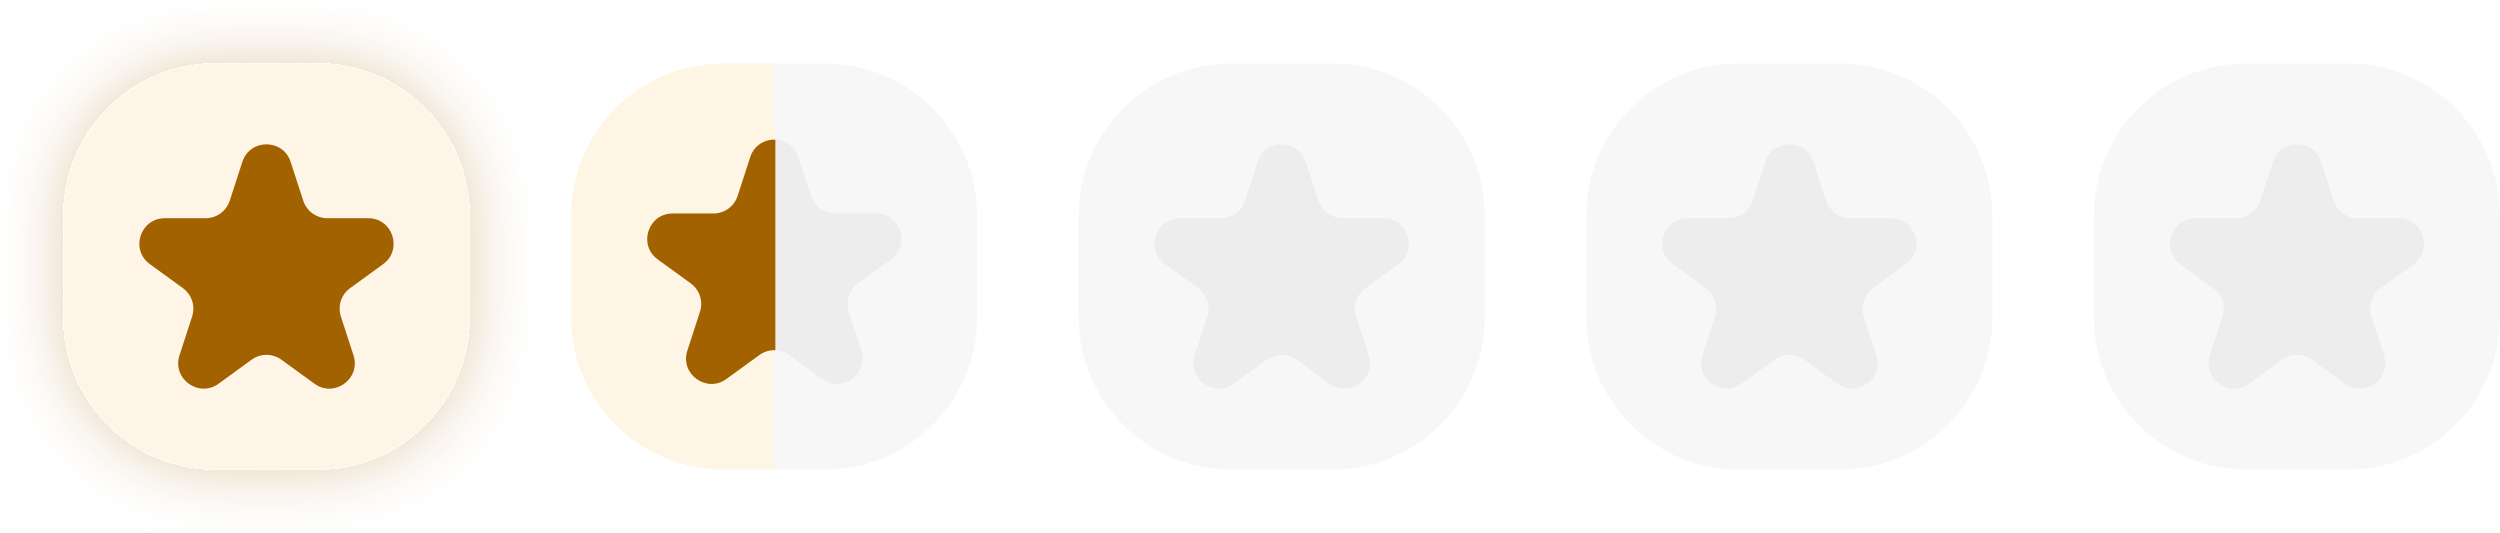
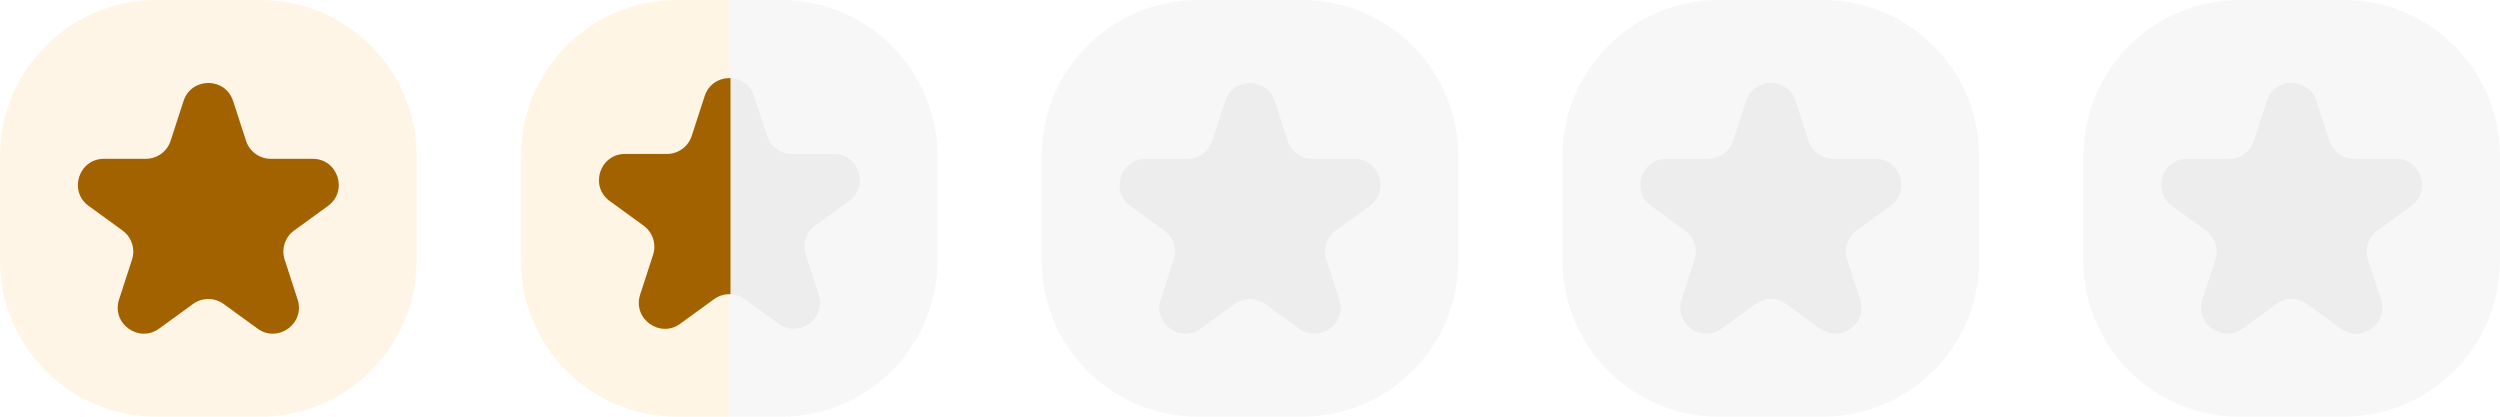
- <svg xmlns="http://www.w3.org/2000/svg" width="197" height="42" viewBox="0 0 197 42" fill="none">
-   <g filter="url(#filter0_d_112:4221)">
-     <path d="M5 17C5 10.373 10.373 5 17 5H25C31.627 5 37 10.373 37 17V25C37 31.627 31.627 37 25 37H17C10.373 37 5 31.627 5 25V17Z" fill="#FFF5E6" />
-     <path d="M19.098 12.754C19.697 10.912 22.303 10.912 22.902 12.754L23.896 15.814C24.164 16.638 24.932 17.196 25.798 17.196H29.015C30.953 17.196 31.758 19.675 30.191 20.814L27.588 22.705C26.887 23.214 26.594 24.117 26.862 24.941L27.856 28C28.455 29.843 26.346 31.375 24.778 30.237L22.176 28.346C21.475 27.836 20.525 27.836 19.824 28.346L17.222 30.237C15.654 31.375 13.545 29.843 14.144 28L15.138 24.941C15.406 24.117 15.113 23.214 14.412 22.705L11.809 20.814C10.242 19.675 11.047 17.196 12.985 17.196H16.202C17.068 17.196 17.836 16.638 18.104 15.814L19.098 12.754Z" fill="#A36200" />
-   </g>
-   <path fill-rule="evenodd" clip-rule="evenodd" d="M61 37V5H65C71.627 5 77 10.373 77 17V25C77 31.627 71.627 37 65 37H61Z" fill="#F7F7F7" />
-   <path fill-rule="evenodd" clip-rule="evenodd" d="M61 5L61 37L57 37C50.373 37 45 31.627 45 25L45 17C45 10.373 50.373 5 57 5L61 5Z" fill="#FFF5E5" />
-   <path d="M61.119 11.002C60.285 10.963 59.429 11.422 59.117 12.382L58.123 15.441C57.855 16.266 57.087 16.823 56.221 16.823H53.004C51.066 16.823 50.261 19.303 51.828 20.442L54.431 22.332C55.132 22.842 55.425 23.744 55.157 24.569L54.163 27.628C53.565 29.471 55.674 31.003 57.241 29.864L59.844 27.973C60.222 27.698 60.674 27.572 61.119 27.594V11.002Z" fill="#A36200" />
-   <path d="M61.119 27.591V11C61.886 11.037 62.634 11.497 62.921 12.38L63.915 15.439C64.183 16.263 64.951 16.821 65.817 16.821H69.035C70.972 16.821 71.778 19.3 70.21 20.439L67.608 22.33C66.906 22.839 66.613 23.742 66.881 24.566L67.875 27.626C68.474 29.468 66.365 31.001 64.797 29.862L62.195 27.971C61.873 27.737 61.498 27.61 61.119 27.591Z" fill="#EDEDED" />
-   <path d="M85 17C85 10.373 90.373 5 97 5H105C111.627 5 117 10.373 117 17V25C117 31.627 111.627 37 105 37H97C90.373 37 85 31.627 85 25V17Z" fill="#F7F7F7" />
-   <path d="M99.098 12.754C99.697 10.912 102.303 10.912 102.902 12.754L103.896 15.814C104.164 16.638 104.932 17.196 105.798 17.196H109.015C110.953 17.196 111.758 19.675 110.191 20.814L107.588 22.705C106.887 23.214 106.594 24.117 106.862 24.941L107.856 28C108.455 29.843 106.346 31.375 104.778 30.237L102.176 28.346C101.475 27.836 100.525 27.836 99.824 28.346L97.222 30.237C95.654 31.375 93.545 29.843 94.144 28L95.138 24.941C95.406 24.117 95.113 23.214 94.412 22.705L91.809 20.814C90.242 19.675 91.047 17.196 92.985 17.196H96.202C97.068 17.196 97.836 16.638 98.104 15.814L99.098 12.754Z" fill="#EDEDED" />
-   <path d="M125 17C125 10.373 130.373 5 137 5H145C151.627 5 157 10.373 157 17V25C157 31.627 151.627 37 145 37H137C130.373 37 125 31.627 125 25V17Z" fill="#F7F7F7" />
-   <path d="M139.098 12.754C139.697 10.912 142.303 10.912 142.902 12.754L143.896 15.814C144.164 16.638 144.932 17.196 145.798 17.196H149.015C150.953 17.196 151.758 19.675 150.191 20.814L147.588 22.705C146.887 23.214 146.594 24.117 146.862 24.941L147.856 28C148.455 29.843 146.346 31.375 144.778 30.237L142.176 28.346C141.475 27.836 140.525 27.836 139.824 28.346L137.222 30.237C135.654 31.375 133.545 29.843 134.144 28L135.138 24.941C135.406 24.117 135.113 23.214 134.412 22.705L131.809 20.814C130.242 19.675 131.047 17.196 132.985 17.196H136.202C137.068 17.196 137.836 16.638 138.104 15.814L139.098 12.754Z" fill="#EDEDED" />
-   <path d="M165 17C165 10.373 170.373 5 177 5H185C191.627 5 197 10.373 197 17V25C197 31.627 191.627 37 185 37H177C170.373 37 165 31.627 165 25V17Z" fill="#F7F7F7" />
-   <path d="M179.098 12.754C179.697 10.912 182.303 10.912 182.902 12.754L183.896 15.814C184.164 16.638 184.932 17.196 185.798 17.196H189.015C190.953 17.196 191.758 19.675 190.191 20.814L187.588 22.705C186.887 23.214 186.594 24.117 186.862 24.941L187.856 28C188.455 29.843 186.346 31.375 184.778 30.237L182.176 28.346C181.475 27.836 180.525 27.836 179.824 28.346L177.222 30.237C175.654 31.375 173.545 29.843 174.144 28L175.138 24.941C175.406 24.117 175.113 23.214 174.412 22.705L171.809 20.814C170.242 19.675 171.047 17.196 172.985 17.196H176.202C177.068 17.196 177.836 16.638 178.104 15.814L179.098 12.754Z" fill="#EDEDED" />
-   <defs>
-     <filter id="filter0_d_112:4221" x="0" y="0" width="42" height="42" filterUnits="userSpaceOnUse" color-interpolation-filters="sRGB">
-       <feFlood flood-opacity="0" result="BackgroundImageFix" />
-       <feColorMatrix in="SourceAlpha" type="matrix" values="0 0 0 0 0 0 0 0 0 0 0 0 0 0 0 0 0 0 127 0" result="hardAlpha" />
-       <feOffset />
-       <feGaussianBlur stdDeviation="2.5" />
-       <feComposite in2="hardAlpha" operator="out" />
-       <feColorMatrix type="matrix" values="0 0 0 0 0.639 0 0 0 0 0.384 0 0 0 0 0 0 0 0 0.3 0" />
-       <feBlend mode="normal" in2="BackgroundImageFix" result="effect1_dropShadow_112:4221" />
-       <feBlend mode="normal" in="SourceGraphic" in2="effect1_dropShadow_112:4221" result="shape" />
-     </filter>
-   </defs>
+ <svg xmlns="http://www.w3.org/2000/svg" width="192" height="32" viewBox="0 0 192 32" fill="none">
+   <path d="M0 12C0 5.373 5.373 0 12 0H20C26.627 0 32 5.373 32 12V20C32 26.627 26.627 32 20 32H12C5.373 32 0 26.627 0 20V12Z" fill="#FFF5E6" />
+   <path d="M14.098 7.754C14.697 5.912 17.303 5.912 17.902 7.754L18.896 10.814C19.164 11.638 19.932 12.196 20.798 12.196H24.015C25.953 12.196 26.758 14.675 25.191 15.814L22.588 17.705C21.887 18.214 21.594 19.117 21.862 19.941L22.856 23C23.455 24.843 21.346 26.375 19.778 25.237L17.176 23.346C16.475 22.836 15.525 22.836 14.824 23.346L12.222 25.237C10.654 26.375 8.545 24.843 9.144 23L10.138 19.941C10.406 19.117 10.113 18.214 9.412 17.705L6.809 15.814C5.242 14.675 6.047 12.196 7.985 12.196H11.202C12.068 12.196 12.836 11.638 13.104 10.814L14.098 7.754Z" fill="#A36200" />
+   <path fill-rule="evenodd" clip-rule="evenodd" d="M56 32V0H60C66.627 0 72 5.373 72 12V20C72 26.627 66.627 32 60 32H56Z" fill="#F7F7F7" />
+   <path fill-rule="evenodd" clip-rule="evenodd" d="M56 0L56 32L52 32C45.373 32 40 26.627 40 20L40 12C40 5.373 45.373 -9.29078e-07 52 -3.49691e-07L56 0Z" fill="#FFF5E5" />
+   <path d="M56.119 6.002C55.285 5.962 54.429 6.422 54.117 7.382L53.123 10.441C52.855 11.266 52.087 11.823 51.221 11.823H48.004C46.066 11.823 45.261 14.303 46.828 15.441L49.431 17.332C50.132 17.842 50.425 18.744 50.157 19.569L49.163 22.628C48.565 24.471 50.674 26.003 52.241 24.864L54.844 22.973C55.222 22.698 55.674 22.572 56.119 22.594V6.002Z" fill="#A36200" />
+   <path d="M56.119 22.591V6C56.886 6.037 57.634 6.497 57.921 7.38L58.915 10.439C59.183 11.263 59.951 11.821 60.818 11.821H64.035C65.972 11.821 66.778 14.3 65.21 15.439L62.608 17.33C61.907 17.839 61.613 18.742 61.881 19.566L62.875 22.626C63.474 24.468 61.365 26.001 59.797 24.862L57.195 22.971C56.873 22.737 56.498 22.61 56.119 22.591Z" fill="#EDEDED" />
+   <path d="M80 12C80 5.373 85.373 0 92 0H100C106.627 0 112 5.373 112 12V20C112 26.627 106.627 32 100 32H92C85.373 32 80 26.627 80 20V12Z" fill="#F7F7F7" />
+   <path d="M94.098 7.754C94.697 5.912 97.303 5.912 97.902 7.754L98.896 10.814C99.164 11.638 99.932 12.196 100.798 12.196H104.015C105.953 12.196 106.758 14.675 105.191 15.814L102.588 17.705C101.887 18.214 101.594 19.117 101.862 19.941L102.856 23C103.455 24.843 101.346 26.375 99.778 25.237L97.176 23.346C96.475 22.836 95.525 22.836 94.824 23.346L92.222 25.237C90.654 26.375 88.545 24.843 89.144 23L90.138 19.941C90.406 19.117 90.113 18.214 89.412 17.705L86.809 15.814C85.242 14.675 86.047 12.196 87.985 12.196H91.202C92.068 12.196 92.836 11.638 93.104 10.814L94.098 7.754Z" fill="#EDEDED" />
+   <path d="M120 12C120 5.373 125.373 0 132 0H140C146.627 0 152 5.373 152 12V20C152 26.627 146.627 32 140 32H132C125.373 32 120 26.627 120 20V12Z" fill="#F7F7F7" />
+   <path d="M134.098 7.754C134.697 5.912 137.303 5.912 137.902 7.754L138.896 10.814C139.164 11.638 139.932 12.196 140.798 12.196H144.015C145.953 12.196 146.758 14.675 145.191 15.814L142.588 17.705C141.887 18.214 141.594 19.117 141.862 19.941L142.856 23C143.455 24.843 141.346 26.375 139.778 25.237L137.176 23.346C136.475 22.836 135.525 22.836 134.824 23.346L132.222 25.237C130.654 26.375 128.545 24.843 129.144 23L130.138 19.941C130.406 19.117 130.113 18.214 129.412 17.705L126.809 15.814C125.242 14.675 126.047 12.196 127.985 12.196H131.202C132.068 12.196 132.836 11.638 133.104 10.814L134.098 7.754Z" fill="#EDEDED" />
+   <path d="M160 12C160 5.373 165.373 0 172 0H180C186.627 0 192 5.373 192 12V20C192 26.627 186.627 32 180 32H172C165.373 32 160 26.627 160 20V12Z" fill="#F7F7F7" />
+   <path d="M174.098 7.754C174.697 5.912 177.303 5.912 177.902 7.754L178.896 10.814C179.164 11.638 179.932 12.196 180.798 12.196H184.015C185.953 12.196 186.758 14.675 185.191 15.814L182.588 17.705C181.887 18.214 181.594 19.117 181.862 19.941L182.856 23C183.455 24.843 181.346 26.375 179.778 25.237L177.176 23.346C176.475 22.836 175.525 22.836 174.824 23.346L172.222 25.237C170.654 26.375 168.545 24.843 169.144 23L170.138 19.941C170.406 19.117 170.113 18.214 169.412 17.705L166.809 15.814C165.242 14.675 166.047 12.196 167.985 12.196H171.202C172.068 12.196 172.836 11.638 173.104 10.814L174.098 7.754Z" fill="#EDEDED" />
</svg>
